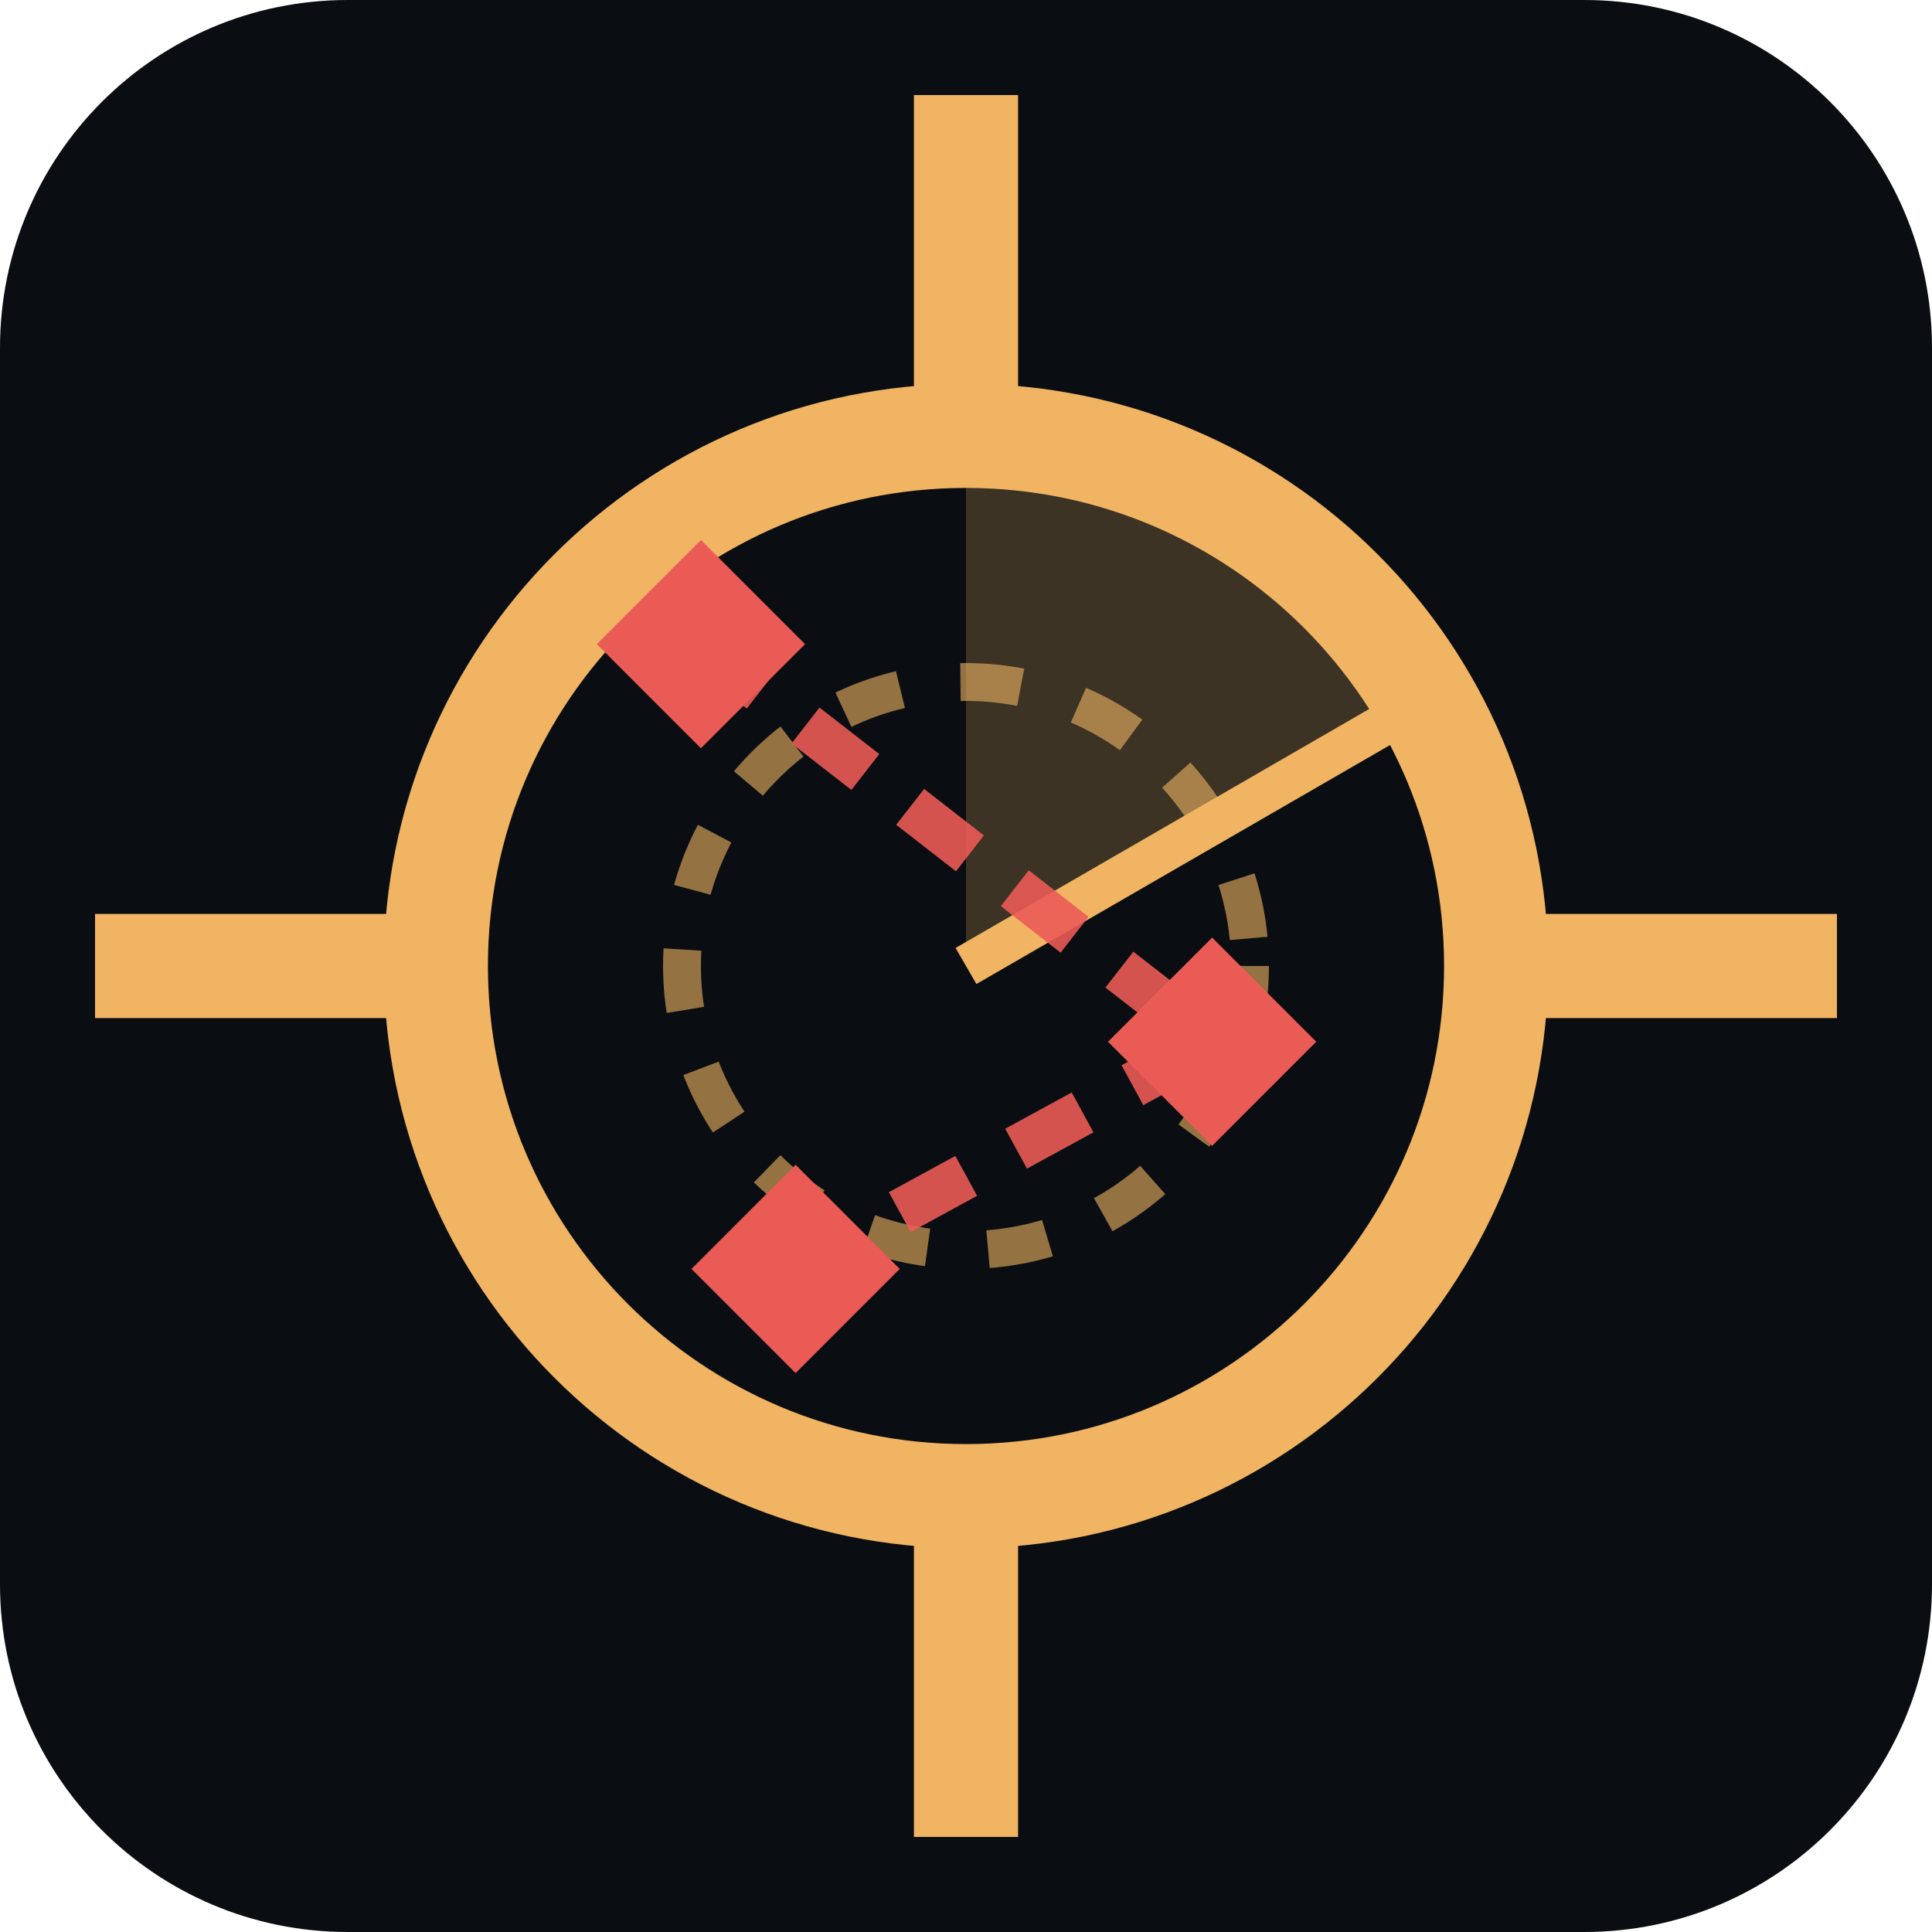
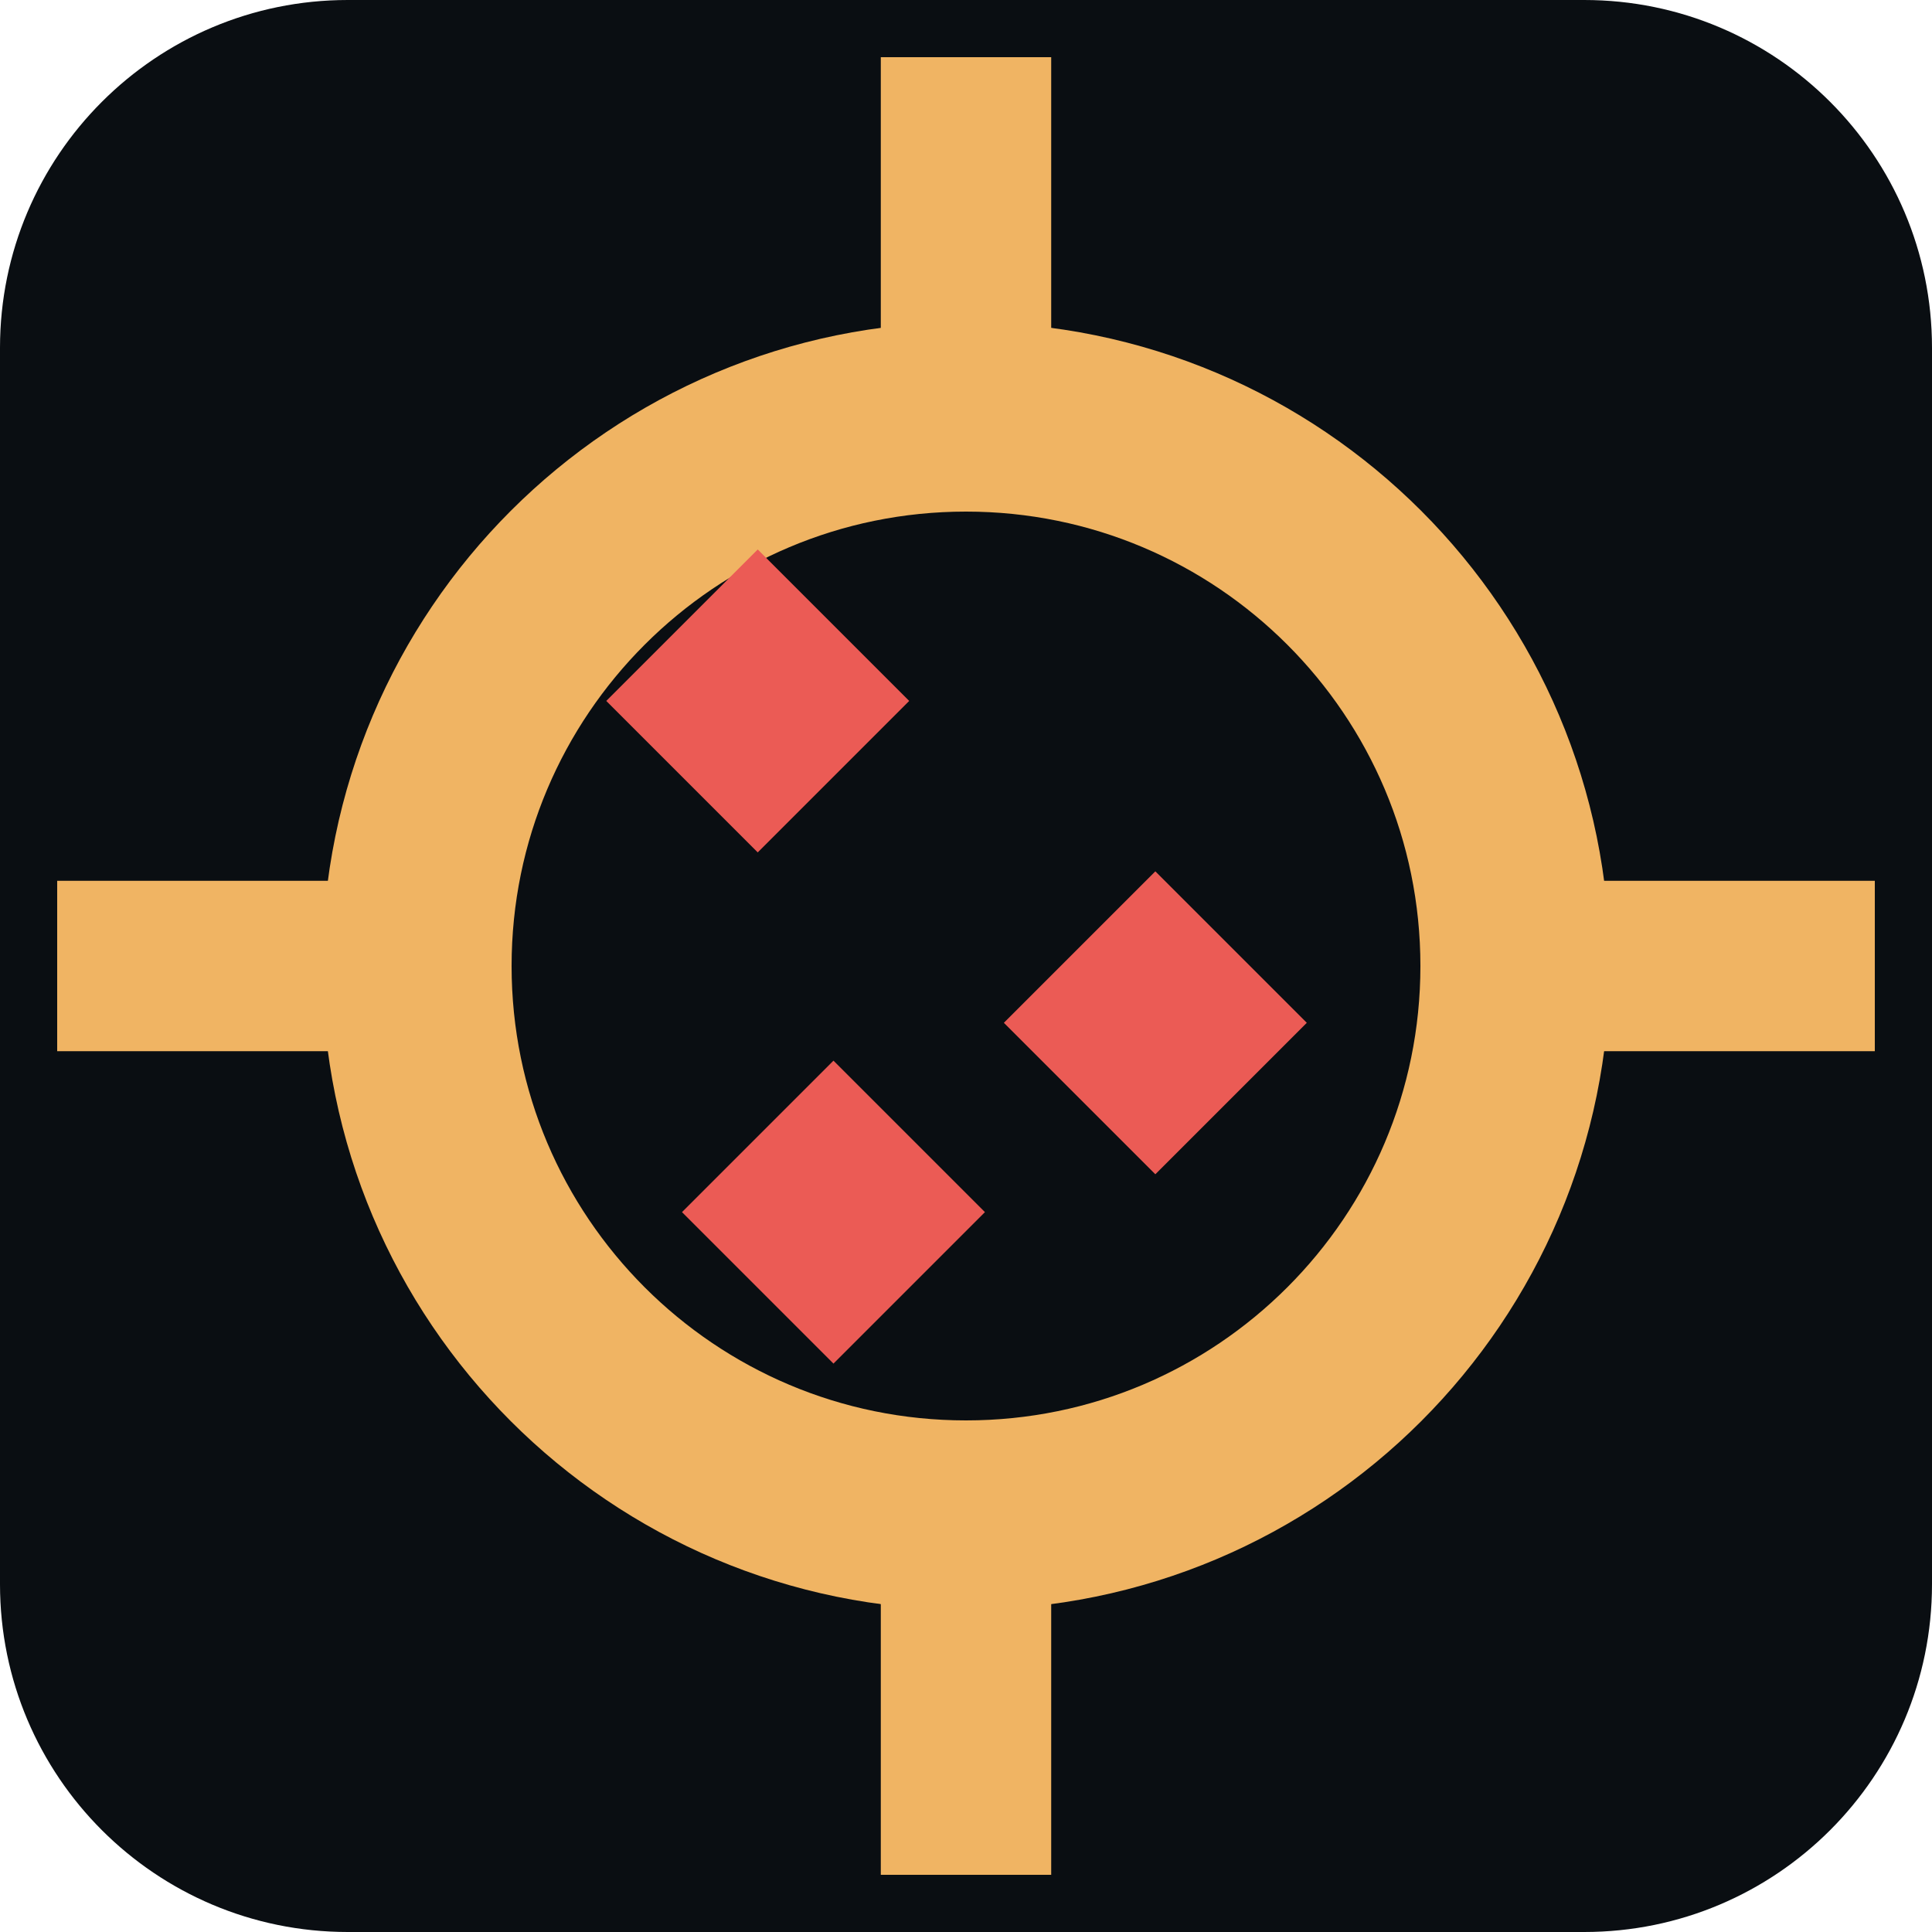
<svg xmlns="http://www.w3.org/2000/svg" viewBox="0 0 100 100">
  <rect width="100" height="100" rx="18" fill="#0A0E12" />
  <g transform="translate(1 1) scale(.98)">
-     <circle cx="50" cy="50" r="28" fill="none" stroke="#F0B463" stroke-width="5.5" />
-     <path d="M50,4 V19.5 M96,50 H80.5 M50,96 V80.5 M4,50 H19.5" stroke="#F0B463" stroke-width="5.5" fill="none" />
-     <circle cx="50" cy="50" r="15" fill="none" stroke="#F0B463" stroke-width="2" stroke-dasharray="3.2 3.2" opacity="0.6" />
-     <path d="M50,50 L50,24 A26,26 0 0 1 72.5,37 Z" fill="#F0B463" opacity="0.22" />
-     <path d="M50,50 L72.5,37" stroke="#F0B463" stroke-width="2.2" />
-     <path d="M36,33 L63,54 L41,66" fill="none" stroke="#EB5B55" stroke-width="2.4" stroke-dasharray="4 3" opacity="0.9" />
-     <path d="M36,27.5 L41.5,33 L36,38.5 L30.5,33 Z" fill="#EB5B55" />
-     <path d="M63,48.5 L68.5,54 L63,59.5 L57.5,54 Z" fill="#EB5B55" />
-     <path d="M41,60.5 L46.5,66 L41,71.5 L35.5,66 Z" fill="#EB5B55" />
+     <circle cx="50" cy="50" r="29" fill="none" stroke="#F0B463" stroke-width="10" />
+     <path d="M50,2 V18 M98,50 H82 M50,98 V82 M2,50 H18" stroke="#F0B463" stroke-width="9" fill="none" />
+     <path d="M39,28 L47,36 L39,44 L31,36 Z" fill="#EB5B55" />
+     <path d="M60,45 L68,53 L60,61 L52,53 Z" fill="#EB5B55" />
+     <path d="M43,55 L51,63 L43,71 L35,63 Z" fill="#EB5B55" />
  </g>
</svg>
